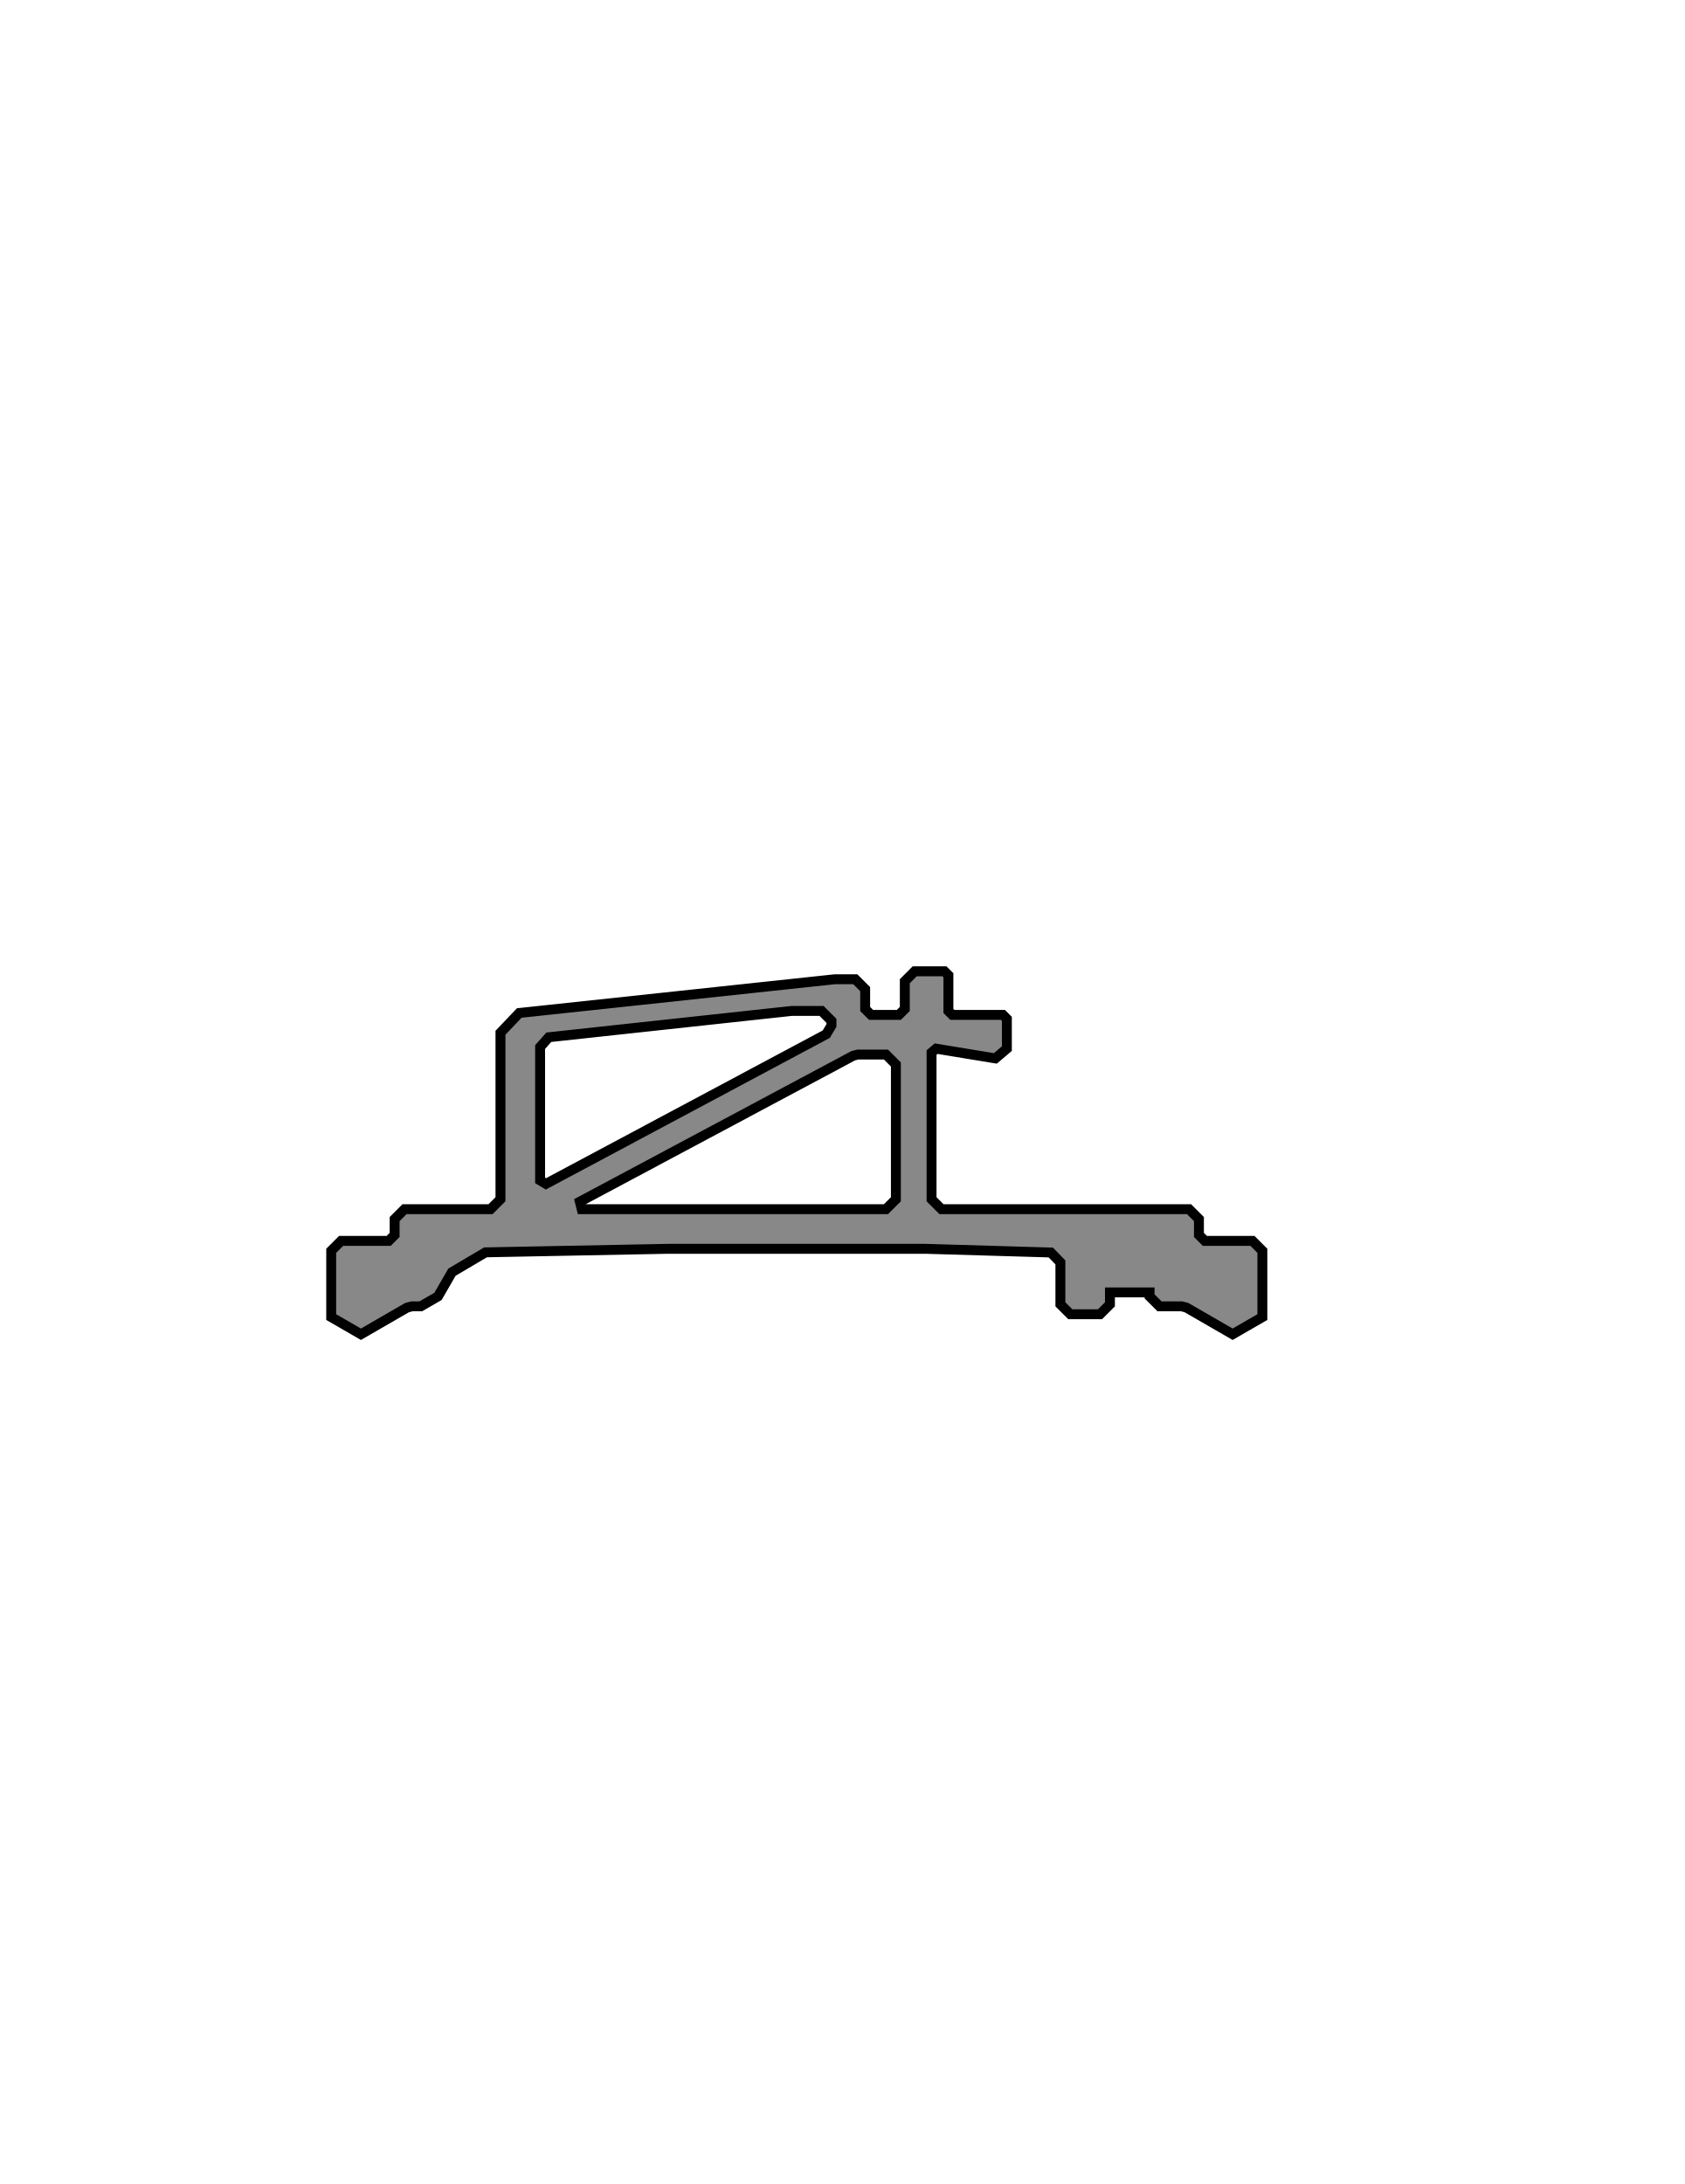
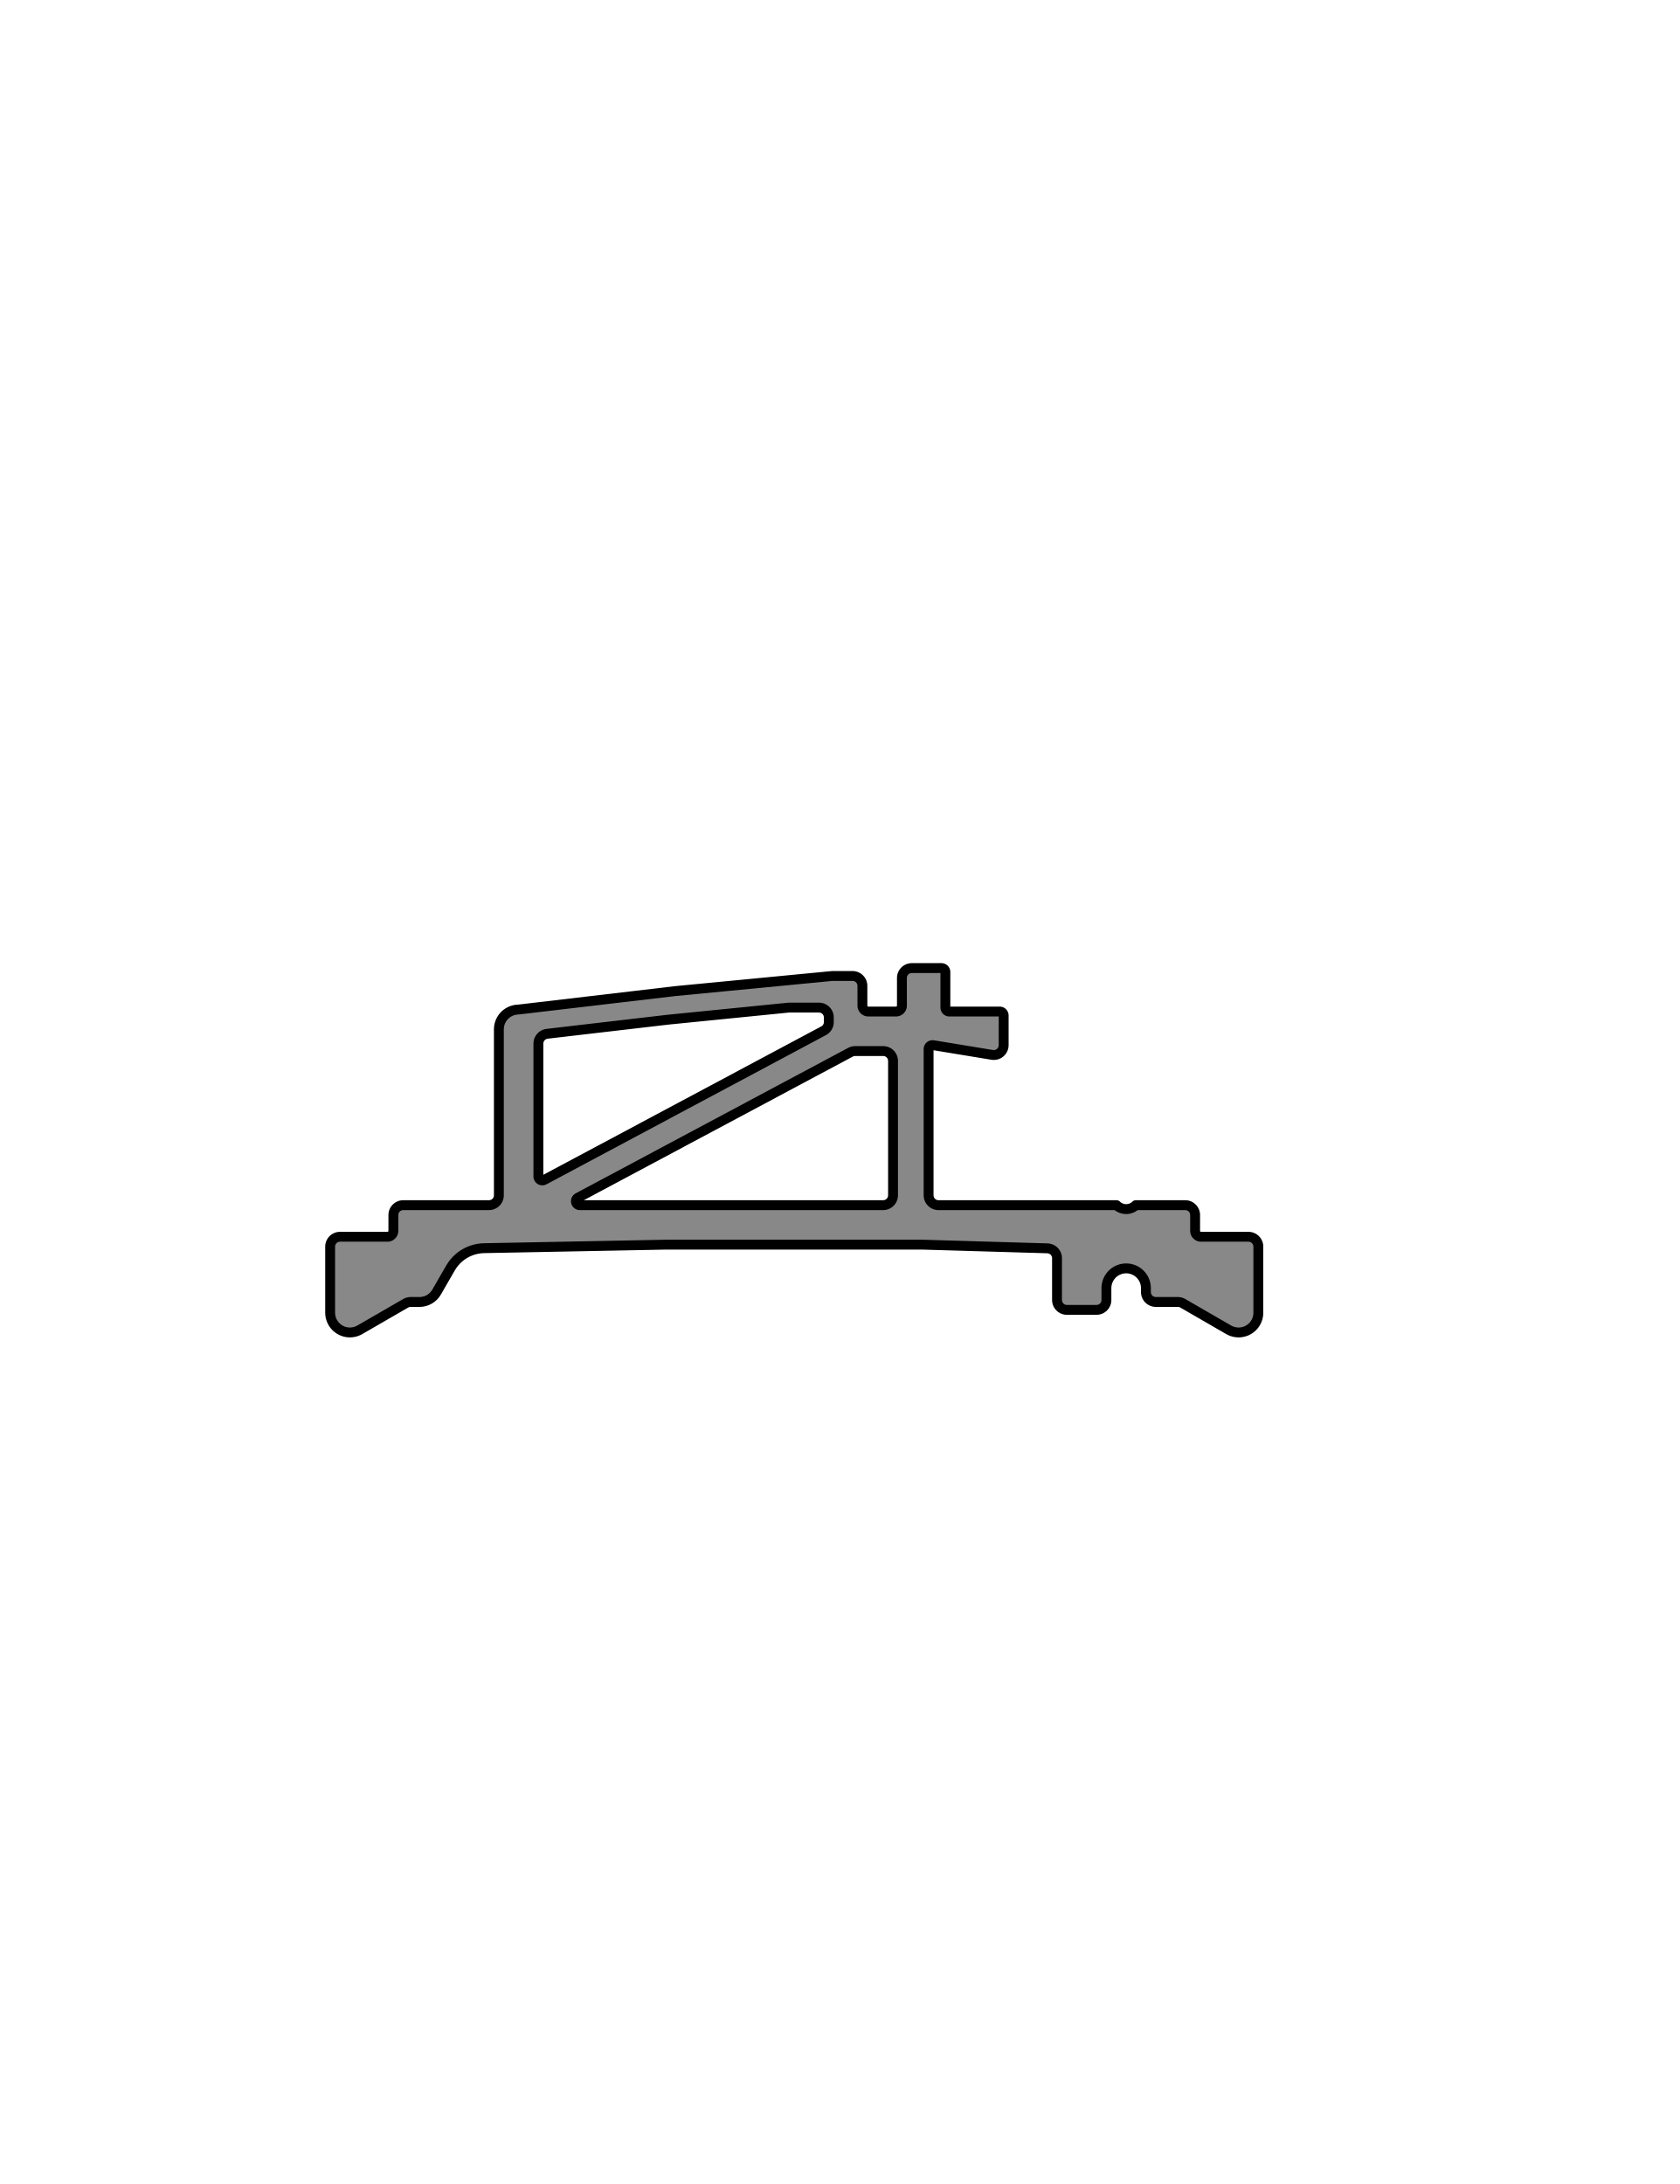
- <svg xmlns="http://www.w3.org/2000/svg" viewBox="52.497 -242.166 85.007 110.178" width="100%" height="100%">
-   <path d="M 99.497 -181.666 L 99.997 -181.166 L 109.007 -181.166 L 109.987 -181.166 L 112.487 -181.166 L 112.987 -180.666 L 112.987 -179.866 L 113.287 -179.566 L 115.687 -179.566 L 116.187 -179.066 L 116.187 -175.722 L 114.687 -174.856 L 112.362 -176.199 L 112.112 -176.266 L 110.997 -176.266 L 110.497 -176.766 L 110.497 -176.966 L 108.497 -176.966 L 108.497 -176.366 L 107.997 -175.866 L 106.497 -175.866 L 105.997 -176.366 L 105.997 -178.48 L 105.512 -178.98 L 99.197 -179.166 L 86.207 -179.166 L 86.188 -179.166 L 76.994 -178.988 L 75.3 -177.988 L 74.595 -176.766 L 73.729 -176.266 L 73.282 -176.266 L 73.032 -176.199 L 70.707 -174.856 L 69.207 -175.722 L 69.207 -179.066 L 69.707 -179.566 L 72.107 -179.566 L 72.407 -179.866 L 72.407 -180.666 L 72.907 -181.166 L 77.247 -181.166 L 77.747 -181.666 L 77.747 -190.066 L 78.697 -191.064 L 78.775 -191.071 L 94.627 -192.766 L 95.647 -192.766 L 96.147 -192.266 L 96.147 -191.266 L 96.447 -190.966 L 97.847 -190.966 L 98.147 -191.266 L 98.147 -192.666 L 98.647 -193.166 L 100.147 -193.166 L 100.347 -192.966 L 100.347 -191.166 L 100.547 -190.966 L 103.097 -190.966 L 103.297 -190.766 L 103.297 -189.266 L 102.716 -188.772 L 99.73 -189.263 L 99.497 -189.066 Z M 94.447 -190.666 L 93.947 -191.166 L 92.432 -191.166 L 80.185 -189.839 L 79.747 -189.343 L 79.747 -182.619 L 80.041 -182.442 L 94.183 -189.993 L 94.447 -190.434 Z M 97.197 -181.166 L 97.697 -181.666 L 97.697 -188.466 L 97.197 -188.966 L 95.78 -188.966 L 95.545 -188.907 L 81.752 -181.542 L 81.846 -181.166 Z" fill="#888888" stroke="#000000" stroke-width="0.5" fill-rule="evenodd" />
+ <svg xmlns="http://www.w3.org/2000/svg" viewBox="52.497 -242.166 85.007 110.546" width="100%" height="100%">
+   <path d="M 94.447 -190.666 L 94.445 -190.707 L 94.44 -190.748 L 94.432 -190.788 L 94.42 -190.828 L 94.405 -190.867 L 94.387 -190.904 L 94.366 -190.939 L 94.342 -190.973 L 94.315 -191.004 L 94.286 -191.034 L 94.254 -191.06 L 94.221 -191.084 L 94.185 -191.105 L 94.148 -191.124 L 94.109 -191.139 L 94.07 -191.15 L 94.029 -191.159 L 93.988 -191.164 L 93.947 -191.166 L 92.432 -191.166 L 86.303 -190.553 L 80.185 -189.839 L 80.143 -189.832 L 80.102 -189.821 L 80.062 -189.807 L 80.023 -189.79 L 79.986 -189.769 L 79.951 -189.745 L 79.918 -189.719 L 79.887 -189.689 L 79.859 -189.657 L 79.833 -189.623 L 79.811 -189.587 L 79.792 -189.549 L 79.776 -189.51 L 79.763 -189.469 L 79.754 -189.427 L 79.749 -189.385 L 79.747 -189.343 L 79.747 -182.619 L 79.748 -182.602 L 79.75 -182.585 L 79.754 -182.568 L 79.759 -182.552 L 79.765 -182.536 L 79.773 -182.52 L 79.782 -182.506 L 79.793 -182.492 L 79.804 -182.479 L 79.817 -182.467 L 79.83 -182.457 L 79.844 -182.447 L 79.859 -182.439 L 79.875 -182.432 L 79.891 -182.427 L 79.908 -182.423 L 79.925 -182.42 L 79.942 -182.419 L 79.959 -182.419 L 79.976 -182.421 L 79.993 -182.424 L 80.01 -182.429 L 80.026 -182.435 L 80.041 -182.442 L 94.183 -189.993 L 94.218 -190.014 L 94.252 -190.038 L 94.284 -190.065 L 94.314 -190.094 L 94.341 -190.126 L 94.365 -190.16 L 94.386 -190.195 L 94.405 -190.232 L 94.42 -190.271 L 94.432 -190.311 L 94.44 -190.351 L 94.445 -190.393 L 94.447 -190.434 Z M 97.197 -181.166 L 97.241 -181.168 L 97.284 -181.173 L 97.326 -181.183 L 97.368 -181.196 L 97.408 -181.213 L 97.447 -181.233 L 97.484 -181.256 L 97.519 -181.283 L 97.551 -181.312 L 97.58 -181.344 L 97.607 -181.379 L 97.63 -181.416 L 97.65 -181.454 L 97.667 -181.495 L 97.68 -181.536 L 97.689 -181.579 L 97.695 -181.622 L 97.697 -181.666 L 97.697 -188.466 L 97.695 -188.509 L 97.689 -188.553 L 97.68 -188.595 L 97.667 -188.637 L 97.65 -188.677 L 97.63 -188.716 L 97.607 -188.752 L 97.58 -188.787 L 97.551 -188.819 L 97.519 -188.849 L 97.484 -188.875 L 97.447 -188.899 L 97.408 -188.919 L 97.368 -188.935 L 97.326 -188.949 L 97.284 -188.958 L 97.241 -188.964 L 97.197 -188.966 L 95.78 -188.966 L 95.74 -188.964 L 95.699 -188.959 L 95.659 -188.951 L 95.62 -188.939 L 95.582 -188.924 L 95.545 -188.907 L 81.752 -181.542 L 81.737 -181.533 L 81.724 -181.524 L 81.71 -181.512 L 81.698 -181.5 L 81.687 -181.487 L 81.678 -181.473 L 81.669 -181.458 L 81.662 -181.443 L 81.656 -181.427 L 81.651 -181.41 L 81.648 -181.393 L 81.647 -181.376 L 81.646 -181.359 L 81.648 -181.342 L 81.65 -181.326 L 81.654 -181.309 L 81.66 -181.293 L 81.667 -181.277 L 81.675 -181.262 L 81.685 -181.248 L 81.695 -181.234 L 81.707 -181.222 L 81.72 -181.211 L 81.734 -181.201 L 81.748 -181.191 L 81.763 -181.184 L 81.779 -181.177 L 81.796 -181.172 L 81.812 -181.169 L 81.829 -181.166 L 81.846 -181.166 Z M 99.497 -181.666 L 99.499 -181.624 L 99.504 -181.583 L 99.512 -181.543 L 99.524 -181.503 L 99.539 -181.465 L 99.557 -181.428 L 99.579 -181.392 L 99.603 -181.359 L 99.629 -181.327 L 99.659 -181.298 L 99.69 -181.271 L 99.724 -181.247 L 99.759 -181.226 L 99.796 -181.208 L 99.835 -181.193 L 99.874 -181.181 L 99.915 -181.173 L 99.956 -181.167 L 99.997 -181.166 L 109.007 -181.166 L 109.052 -181.125 L 109.1 -181.089 L 109.151 -181.057 L 109.205 -181.03 L 109.261 -181.007 L 109.318 -180.989 L 109.377 -180.976 L 109.437 -180.968 L 109.497 -180.966 L 109.557 -180.968 L 109.617 -180.976 L 109.676 -180.989 L 109.734 -181.007 L 109.789 -181.03 L 109.843 -181.057 L 109.894 -181.089 L 109.942 -181.125 L 109.987 -181.166 L 112.487 -181.166 L 112.531 -181.164 L 112.574 -181.158 L 112.617 -181.149 L 112.658 -181.136 L 112.698 -181.119 L 112.737 -181.099 L 112.774 -181.075 L 112.808 -181.049 L 112.841 -181.019 L 112.87 -180.987 L 112.897 -180.952 L 112.92 -180.916 L 112.94 -180.877 L 112.957 -180.837 L 112.97 -180.795 L 112.98 -180.752 L 112.985 -180.709 L 112.987 -180.666 L 112.987 -179.866 L 112.988 -179.839 L 112.992 -179.814 L 112.997 -179.788 L 113.005 -179.763 L 113.015 -179.739 L 113.027 -179.716 L 113.041 -179.694 L 113.057 -179.673 L 113.075 -179.654 L 113.094 -179.636 L 113.115 -179.62 L 113.137 -179.606 L 113.16 -179.594 L 113.184 -179.584 L 113.21 -179.576 L 113.235 -179.57 L 113.261 -179.567 L 113.287 -179.566 L 115.687 -179.566 L 115.731 -179.564 L 115.774 -179.558 L 115.817 -179.549 L 115.858 -179.536 L 115.898 -179.519 L 115.937 -179.499 L 115.974 -179.475 L 116.008 -179.449 L 116.041 -179.419 L 116.07 -179.387 L 116.097 -179.352 L 116.12 -179.316 L 116.14 -179.277 L 116.157 -179.237 L 116.17 -179.195 L 116.18 -179.153 L 116.185 -179.109 L 116.187 -179.066 L 116.187 -175.722 L 116.184 -175.639 L 116.173 -175.555 L 116.156 -175.474 L 116.132 -175.393 L 116.101 -175.315 L 116.063 -175.24 L 116.02 -175.169 L 115.971 -175.101 L 115.916 -175.038 L 115.856 -174.979 L 115.792 -174.926 L 115.723 -174.878 L 115.65 -174.836 L 115.575 -174.8 L 115.496 -174.771 L 115.415 -174.749 L 115.333 -174.733 L 115.25 -174.724 L 115.166 -174.722 L 115.083 -174.728 L 115 -174.74 L 114.918 -174.759 L 114.839 -174.785 L 114.761 -174.817 L 114.687 -174.856 L 112.362 -176.199 L 112.323 -176.219 L 112.283 -176.236 L 112.241 -176.249 L 112.199 -176.258 L 112.155 -176.264 L 112.112 -176.266 L 110.997 -176.266 L 110.954 -176.268 L 110.91 -176.273 L 110.868 -176.283 L 110.826 -176.296 L 110.786 -176.312 L 110.747 -176.333 L 110.71 -176.356 L 110.676 -176.383 L 110.644 -176.412 L 110.614 -176.444 L 110.588 -176.479 L 110.564 -176.516 L 110.544 -176.554 L 110.527 -176.595 L 110.514 -176.636 L 110.505 -176.679 L 110.499 -176.722 L 110.497 -176.766 L 110.497 -176.966 L 110.493 -177.053 L 110.482 -177.139 L 110.463 -177.225 L 110.437 -177.308 L 110.403 -177.388 L 110.363 -177.466 L 110.316 -177.539 L 110.263 -177.608 L 110.204 -177.673 L 110.14 -177.732 L 110.071 -177.785 L 109.997 -177.832 L 109.92 -177.872 L 109.839 -177.905 L 109.756 -177.932 L 109.671 -177.951 L 109.584 -177.962 L 109.497 -177.966 L 109.41 -177.962 L 109.323 -177.951 L 109.238 -177.932 L 109.155 -177.905 L 109.075 -177.872 L 108.997 -177.832 L 108.924 -177.785 L 108.854 -177.732 L 108.79 -177.673 L 108.731 -177.608 L 108.678 -177.539 L 108.631 -177.466 L 108.591 -177.388 L 108.557 -177.308 L 108.531 -177.225 L 108.512 -177.139 L 108.501 -177.053 L 108.497 -176.966 L 108.497 -176.366 L 108.495 -176.322 L 108.49 -176.279 L 108.48 -176.236 L 108.467 -176.195 L 108.45 -176.154 L 108.43 -176.116 L 108.407 -176.079 L 108.38 -176.044 L 108.351 -176.012 L 108.319 -175.983 L 108.284 -175.956 L 108.247 -175.933 L 108.208 -175.912 L 108.168 -175.896 L 108.126 -175.883 L 108.084 -175.873 L 108.041 -175.868 L 107.997 -175.866 L 106.497 -175.866 L 106.454 -175.868 L 106.41 -175.873 L 106.368 -175.883 L 106.326 -175.896 L 106.286 -175.912 L 106.247 -175.933 L 106.21 -175.956 L 106.176 -175.983 L 106.144 -176.012 L 106.114 -176.044 L 106.088 -176.079 L 106.064 -176.116 L 106.044 -176.154 L 106.027 -176.195 L 106.014 -176.236 L 106.005 -176.279 L 105.999 -176.322 L 105.997 -176.366 L 105.997 -178.48 L 105.995 -178.523 L 105.99 -178.565 L 105.981 -178.607 L 105.968 -178.648 L 105.952 -178.688 L 105.933 -178.726 L 105.91 -178.762 L 105.884 -178.797 L 105.856 -178.828 L 105.825 -178.858 L 105.791 -178.885 L 105.756 -178.908 L 105.718 -178.929 L 105.679 -178.946 L 105.638 -178.96 L 105.597 -178.97 L 105.555 -178.977 L 105.512 -178.98 L 99.197 -179.166 L 86.207 -179.166 L 86.197 -179.166 L 86.188 -179.166 L 76.994 -178.988 L 76.823 -178.977 L 76.653 -178.952 L 76.487 -178.912 L 76.324 -178.858 L 76.167 -178.791 L 76.016 -178.71 L 75.872 -178.617 L 75.737 -178.512 L 75.611 -178.395 L 75.496 -178.268 L 75.392 -178.132 L 75.3 -177.988 L 74.595 -176.766 L 74.548 -176.692 L 74.495 -176.623 L 74.436 -176.559 L 74.371 -176.5 L 74.302 -176.446 L 74.229 -176.4 L 74.151 -176.359 L 74.071 -176.326 L 73.987 -176.3 L 73.902 -176.281 L 73.816 -176.269 L 73.729 -176.266 L 73.282 -176.266 L 73.239 -176.264 L 73.196 -176.258 L 73.153 -176.249 L 73.111 -176.236 L 73.071 -176.219 L 73.032 -176.199 L 70.707 -174.856 L 70.633 -174.817 L 70.556 -174.785 L 70.476 -174.759 L 70.394 -174.74 L 70.312 -174.728 L 70.228 -174.722 L 70.144 -174.724 L 70.061 -174.733 L 69.979 -174.749 L 69.898 -174.771 L 69.82 -174.8 L 69.744 -174.836 L 69.671 -174.878 L 69.603 -174.926 L 69.538 -174.979 L 69.478 -175.038 L 69.423 -175.101 L 69.374 -175.169 L 69.331 -175.24 L 69.294 -175.315 L 69.263 -175.393 L 69.239 -175.474 L 69.221 -175.555 L 69.211 -175.639 L 69.207 -175.722 L 69.207 -179.066 L 69.209 -179.109 L 69.215 -179.153 L 69.224 -179.195 L 69.237 -179.237 L 69.254 -179.277 L 69.274 -179.316 L 69.298 -179.352 L 69.324 -179.387 L 69.354 -179.419 L 69.386 -179.449 L 69.42 -179.475 L 69.457 -179.499 L 69.496 -179.519 L 69.536 -179.536 L 69.578 -179.549 L 69.62 -179.558 L 69.663 -179.564 L 69.707 -179.566 L 72.107 -179.566 L 72.133 -179.567 L 72.159 -179.57 L 72.185 -179.576 L 72.21 -179.584 L 72.234 -179.594 L 72.257 -179.606 L 72.279 -179.62 L 72.3 -179.636 L 72.319 -179.654 L 72.337 -179.673 L 72.353 -179.694 L 72.367 -179.716 L 72.379 -179.739 L 72.389 -179.763 L 72.397 -179.788 L 72.403 -179.814 L 72.406 -179.839 L 72.407 -179.866 L 72.407 -180.666 L 72.409 -180.707 L 72.414 -180.748 L 72.422 -180.788 L 72.434 -180.828 L 72.449 -180.867 L 72.467 -180.904 L 72.489 -180.939 L 72.513 -180.973 L 72.539 -181.004 L 72.569 -181.034 L 72.6 -181.06 L 72.634 -181.084 L 72.669 -181.105 L 72.706 -181.124 L 72.745 -181.139 L 72.784 -181.15 L 72.825 -181.159 L 72.866 -181.164 L 72.907 -181.166 L 77.247 -181.166 L 77.291 -181.168 L 77.334 -181.173 L 77.376 -181.183 L 77.418 -181.196 L 77.458 -181.213 L 77.497 -181.233 L 77.534 -181.256 L 77.569 -181.283 L 77.601 -181.312 L 77.63 -181.344 L 77.657 -181.379 L 77.68 -181.416 L 77.7 -181.454 L 77.717 -181.495 L 77.73 -181.536 L 77.74 -181.579 L 77.745 -181.622 L 77.747 -181.666 L 77.747 -190.066 L 77.751 -190.15 L 77.761 -190.234 L 77.779 -190.316 L 77.804 -190.397 L 77.835 -190.476 L 77.873 -190.551 L 77.917 -190.623 L 77.967 -190.691 L 78.023 -190.755 L 78.083 -190.814 L 78.149 -190.867 L 78.219 -190.915 L 78.292 -190.956 L 78.369 -190.991 L 78.448 -191.02 L 78.53 -191.042 L 78.613 -191.057 L 78.697 -191.064 L 78.736 -191.067 L 78.775 -191.071 L 86.692 -192.002 L 94.627 -192.766 L 95.647 -192.766 L 95.691 -192.764 L 95.734 -192.758 L 95.776 -192.749 L 95.818 -192.736 L 95.858 -192.719 L 95.897 -192.699 L 95.934 -192.675 L 95.969 -192.649 L 96.001 -192.619 L 96.03 -192.587 L 96.057 -192.553 L 96.08 -192.516 L 96.1 -192.477 L 96.117 -192.437 L 96.13 -192.395 L 96.139 -192.352 L 96.145 -192.309 L 96.147 -192.266 L 96.147 -191.266 L 96.148 -191.239 L 96.152 -191.214 L 96.157 -191.188 L 96.165 -191.163 L 96.175 -191.139 L 96.187 -191.116 L 96.201 -191.094 L 96.217 -191.073 L 96.235 -191.054 L 96.254 -191.036 L 96.275 -191.02 L 96.297 -191.006 L 96.32 -190.994 L 96.344 -190.984 L 96.37 -190.976 L 96.395 -190.97 L 96.421 -190.967 L 96.447 -190.966 L 97.847 -190.966 L 97.873 -190.967 L 97.899 -190.97 L 97.925 -190.976 L 97.95 -190.984 L 97.974 -190.994 L 97.997 -191.006 L 98.019 -191.02 L 98.04 -191.036 L 98.059 -191.054 L 98.077 -191.073 L 98.093 -191.094 L 98.107 -191.116 L 98.119 -191.139 L 98.129 -191.163 L 98.137 -191.188 L 98.143 -191.214 L 98.146 -191.239 L 98.147 -191.266 L 98.147 -192.666 L 98.149 -192.709 L 98.155 -192.752 L 98.164 -192.795 L 98.177 -192.837 L 98.194 -192.877 L 98.214 -192.916 L 98.238 -192.952 L 98.264 -192.987 L 98.294 -193.019 L 98.326 -193.049 L 98.36 -193.075 L 98.397 -193.099 L 98.436 -193.119 L 98.476 -193.136 L 98.518 -193.149 L 98.56 -193.158 L 98.603 -193.164 L 98.647 -193.166 L 100.147 -193.166 L 100.165 -193.165 L 100.182 -193.163 L 100.199 -193.159 L 100.216 -193.154 L 100.232 -193.147 L 100.247 -193.139 L 100.262 -193.13 L 100.276 -193.119 L 100.288 -193.107 L 100.3 -193.094 L 100.311 -193.08 L 100.32 -193.066 L 100.328 -193.05 L 100.335 -193.034 L 100.34 -193.017 L 100.344 -193 L 100.346 -192.983 L 100.347 -192.966 L 100.347 -191.166 L 100.348 -191.148 L 100.35 -191.131 L 100.354 -191.114 L 100.359 -191.097 L 100.366 -191.081 L 100.374 -191.066 L 100.383 -191.051 L 100.394 -191.037 L 100.406 -191.024 L 100.419 -191.012 L 100.432 -191.002 L 100.447 -190.993 L 100.463 -190.984 L 100.479 -190.978 L 100.495 -190.972 L 100.512 -190.969 L 100.53 -190.966 L 100.547 -190.966 L 103.097 -190.966 L 103.115 -190.965 L 103.132 -190.963 L 103.149 -190.959 L 103.165 -190.954 L 103.182 -190.947 L 103.197 -190.939 L 103.212 -190.929 L 103.226 -190.919 L 103.239 -190.907 L 103.25 -190.894 L 103.261 -190.88 L 103.27 -190.866 L 103.278 -190.85 L 103.285 -190.834 L 103.29 -190.817 L 103.294 -190.8 L 103.296 -190.783 L 103.297 -190.766 L 103.297 -189.266 L 103.295 -189.222 L 103.29 -189.179 L 103.28 -189.137 L 103.267 -189.096 L 103.251 -189.056 L 103.231 -189.017 L 103.208 -188.981 L 103.182 -188.946 L 103.153 -188.914 L 103.121 -188.885 L 103.087 -188.858 L 103.05 -188.834 L 103.012 -188.814 L 102.972 -188.797 L 102.931 -188.784 L 102.888 -188.774 L 102.846 -188.768 L 102.802 -188.766 L 102.759 -188.767 L 102.716 -188.772 L 99.73 -189.263 L 99.712 -189.265 L 99.695 -189.266 L 99.678 -189.265 L 99.661 -189.262 L 99.644 -189.258 L 99.627 -189.253 L 99.611 -189.246 L 99.596 -189.238 L 99.581 -189.229 L 99.568 -189.218 L 99.555 -189.206 L 99.543 -189.194 L 99.533 -189.18 L 99.524 -189.165 L 99.516 -189.15 L 99.509 -189.134 L 99.504 -189.117 L 99.5 -189.1 L 99.498 -189.083 L 99.497 -189.066 Z" fill="#888888" stroke="#000000" stroke-width="0.5" fill-rule="evenodd" stroke-linejoin="round" />
</svg>
